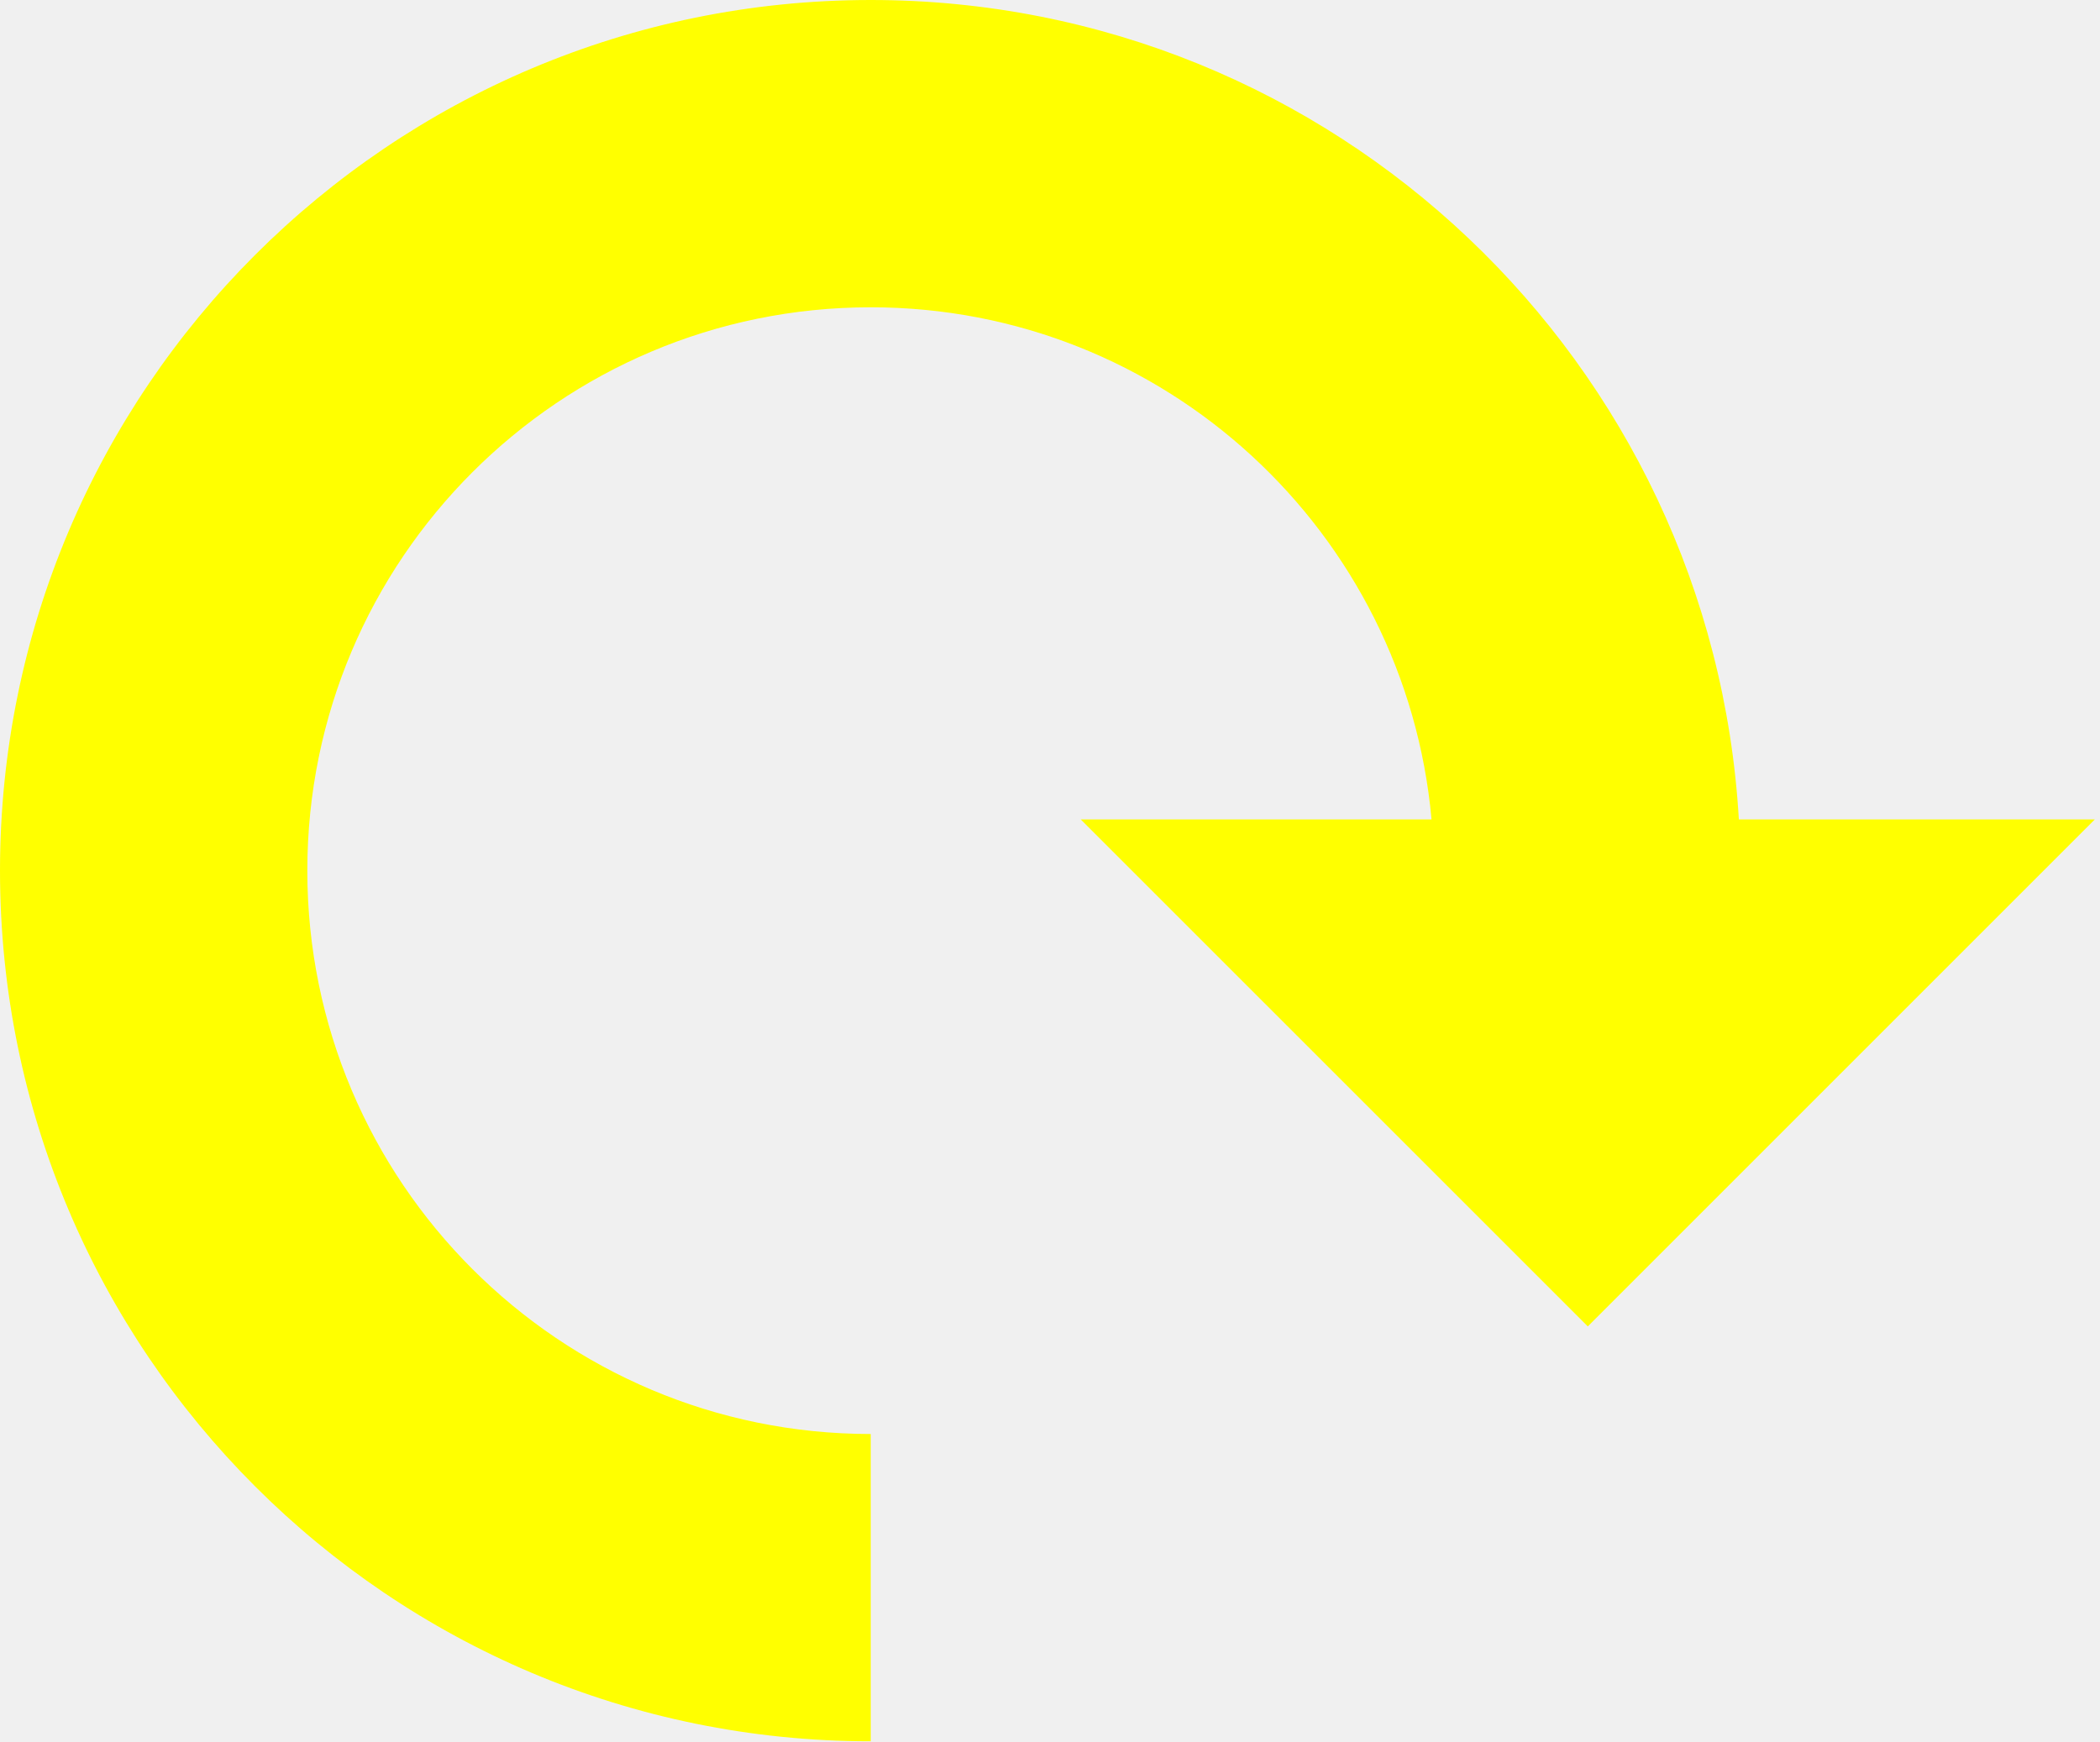
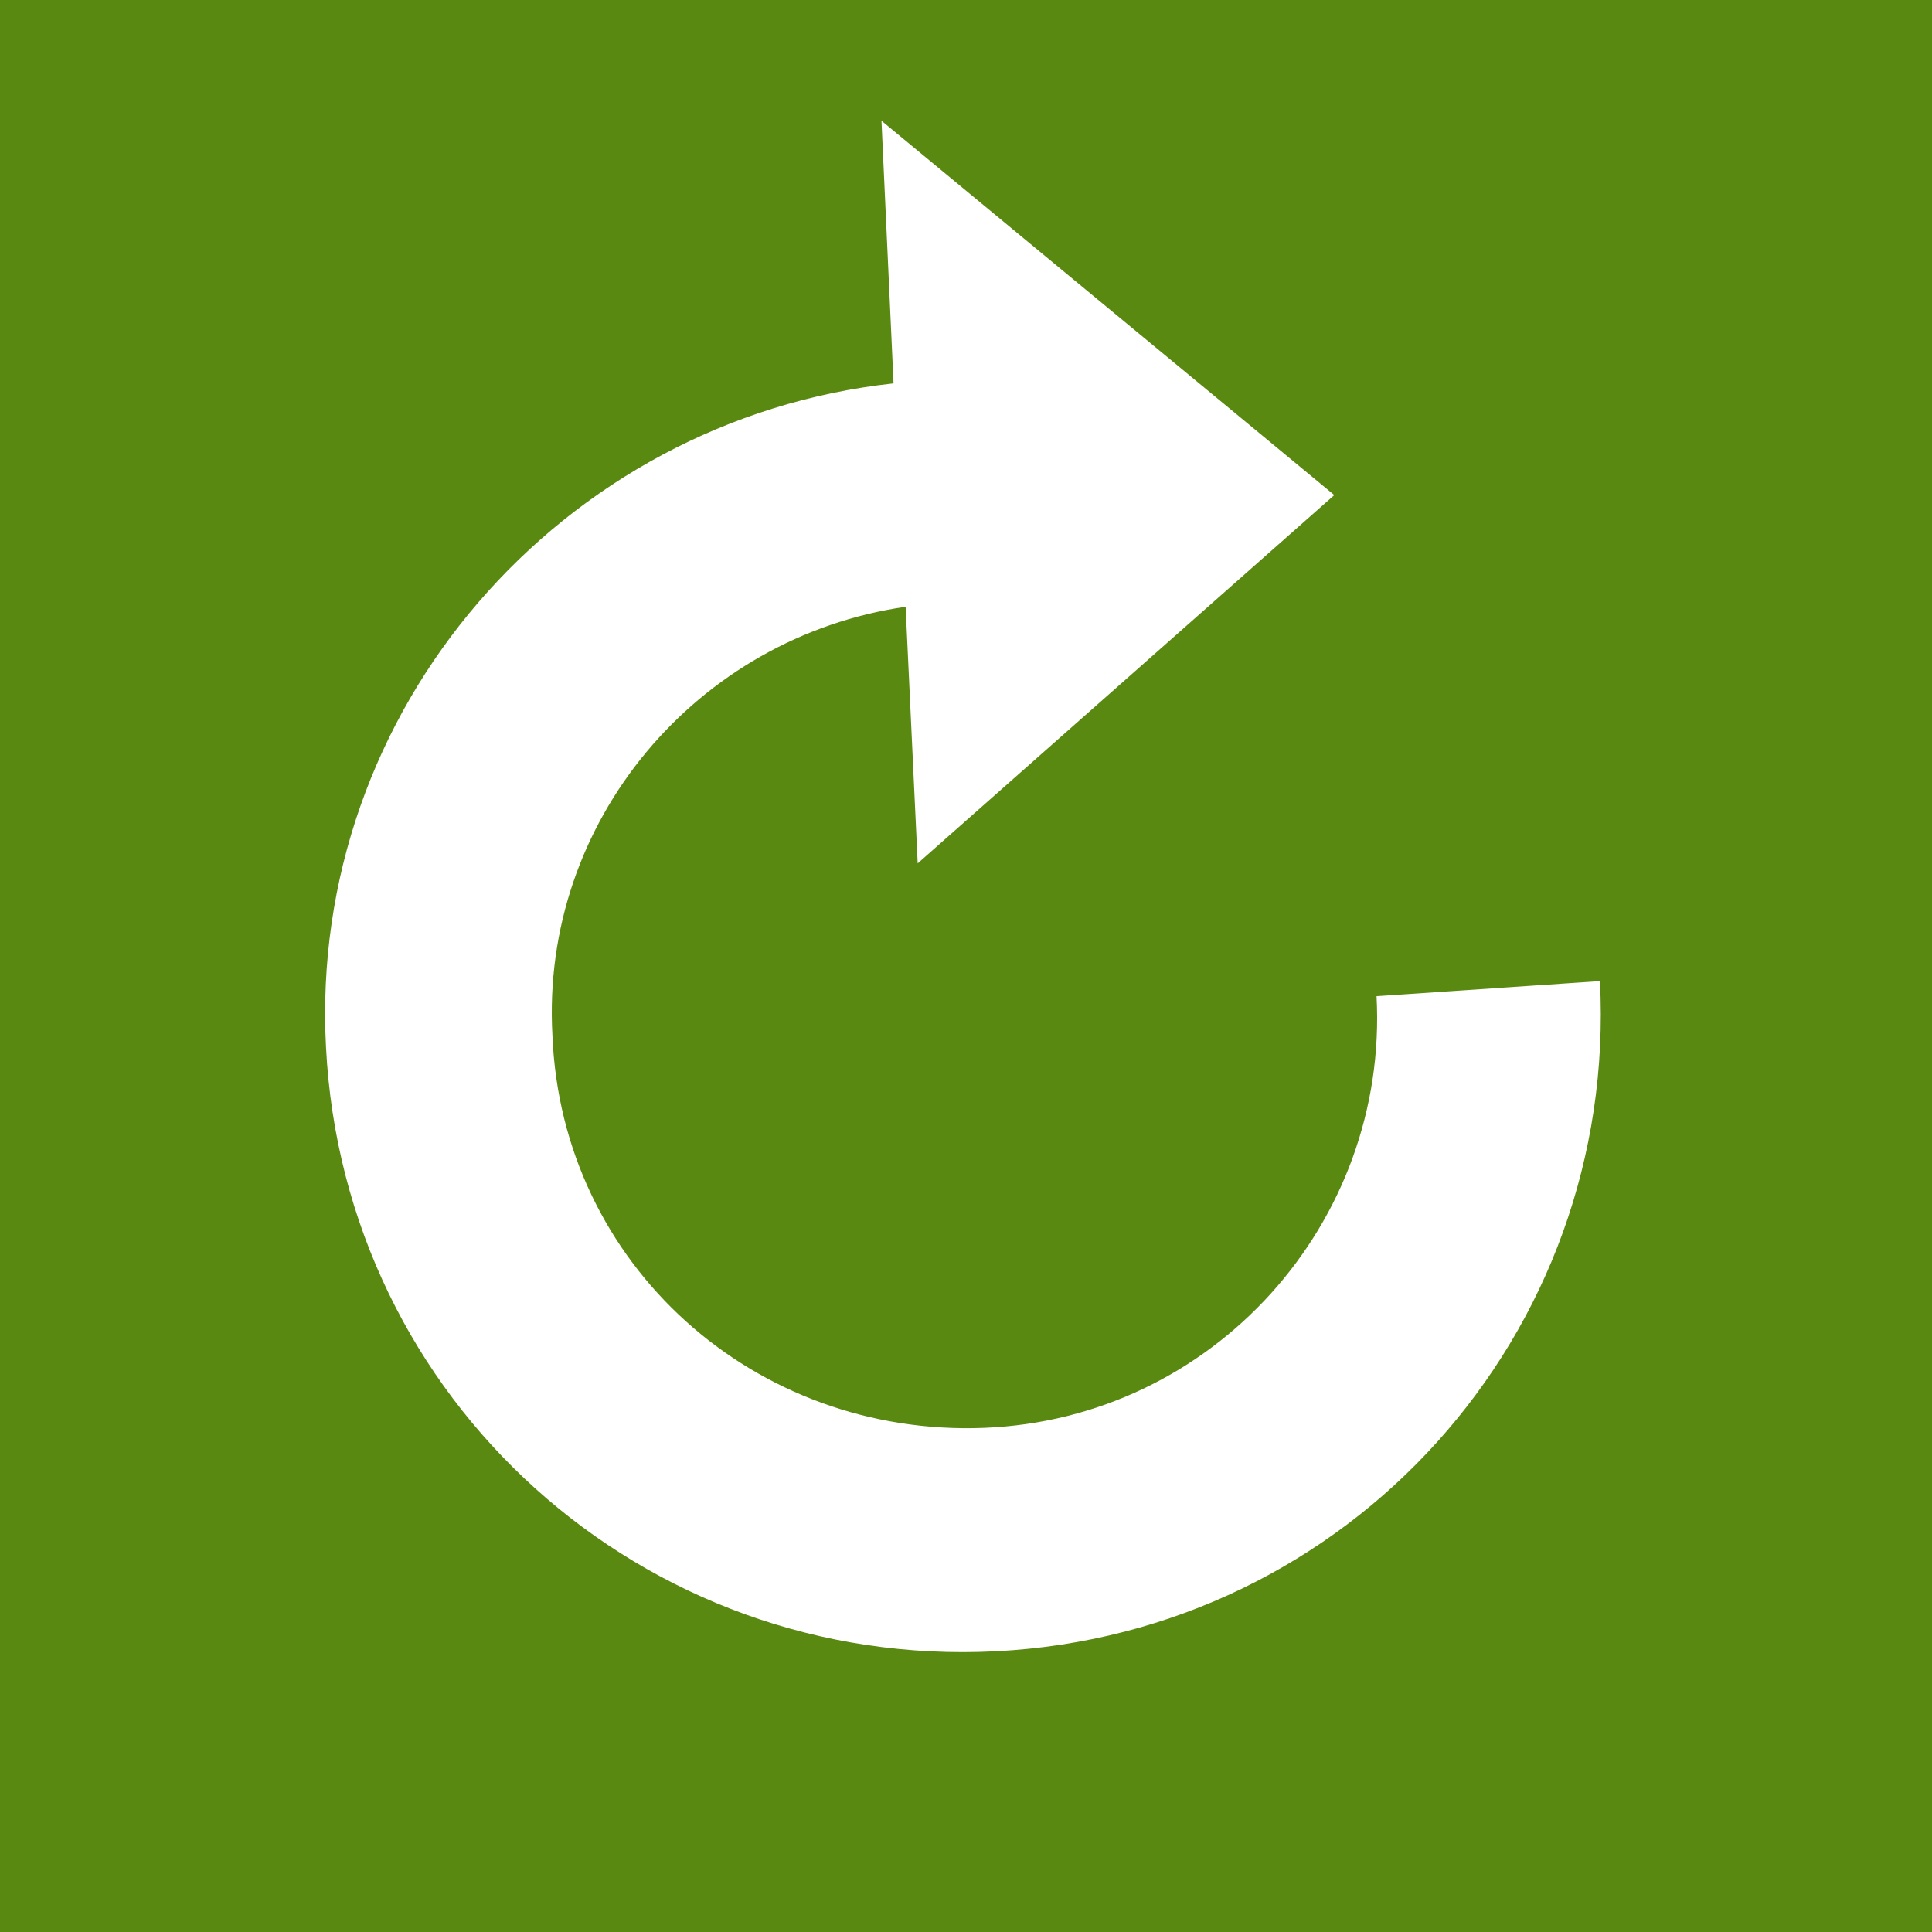
- <svg xmlns="http://www.w3.org/2000/svg" enable-background="new 0 0 41 34" height="34px" id="Layer_1" version="1.1" viewBox="0 0 41 34" width="41px" xml:space="preserve">
-   <path d="M33.949,16C33.429,7.08,26.051,0,17,0C7.611,0,0,7.611,0,17s7.611,17,17,17v-6c-6.075,0-11-4.925-11-11  S10.925,6,17,6c5.737,0,10.443,4.394,10.949,10h-6.849L31,25.899L40.899,16H33.949z" fill="#FFFF00" />
+ <svg xmlns="http://www.w3.org/2000/svg" version="1.1" id="Ebene_1" x="0px" y="0px" viewBox="0 0 64 64" style="enable-background:new 0 0 64 64;" xml:space="preserve">
+   <style type="text/css">
+ 	.st0{fill:#5A8911;}
+ 	.st1{fill:#FFFFFF;}
+ </style>
+   <path class="st0" d="M0,0h64v64H0V0z" />
+   <path class="st1" d="M29.6,12.7c-11,1.2-19.4,10.8-18.8,22c0.6,11.7,10.5,20.6,22.2,20s20.6-10.5,20-22.2L45.6,33  c0.4,7.5-5.4,14-13,14.3s-14-5.4-14.3-13c-0.4-7.1,4.8-13.2,11.7-14.2l0.4,8.5l13.8-12.2l-15-12.4L29.6,12.7z" />
</svg>
